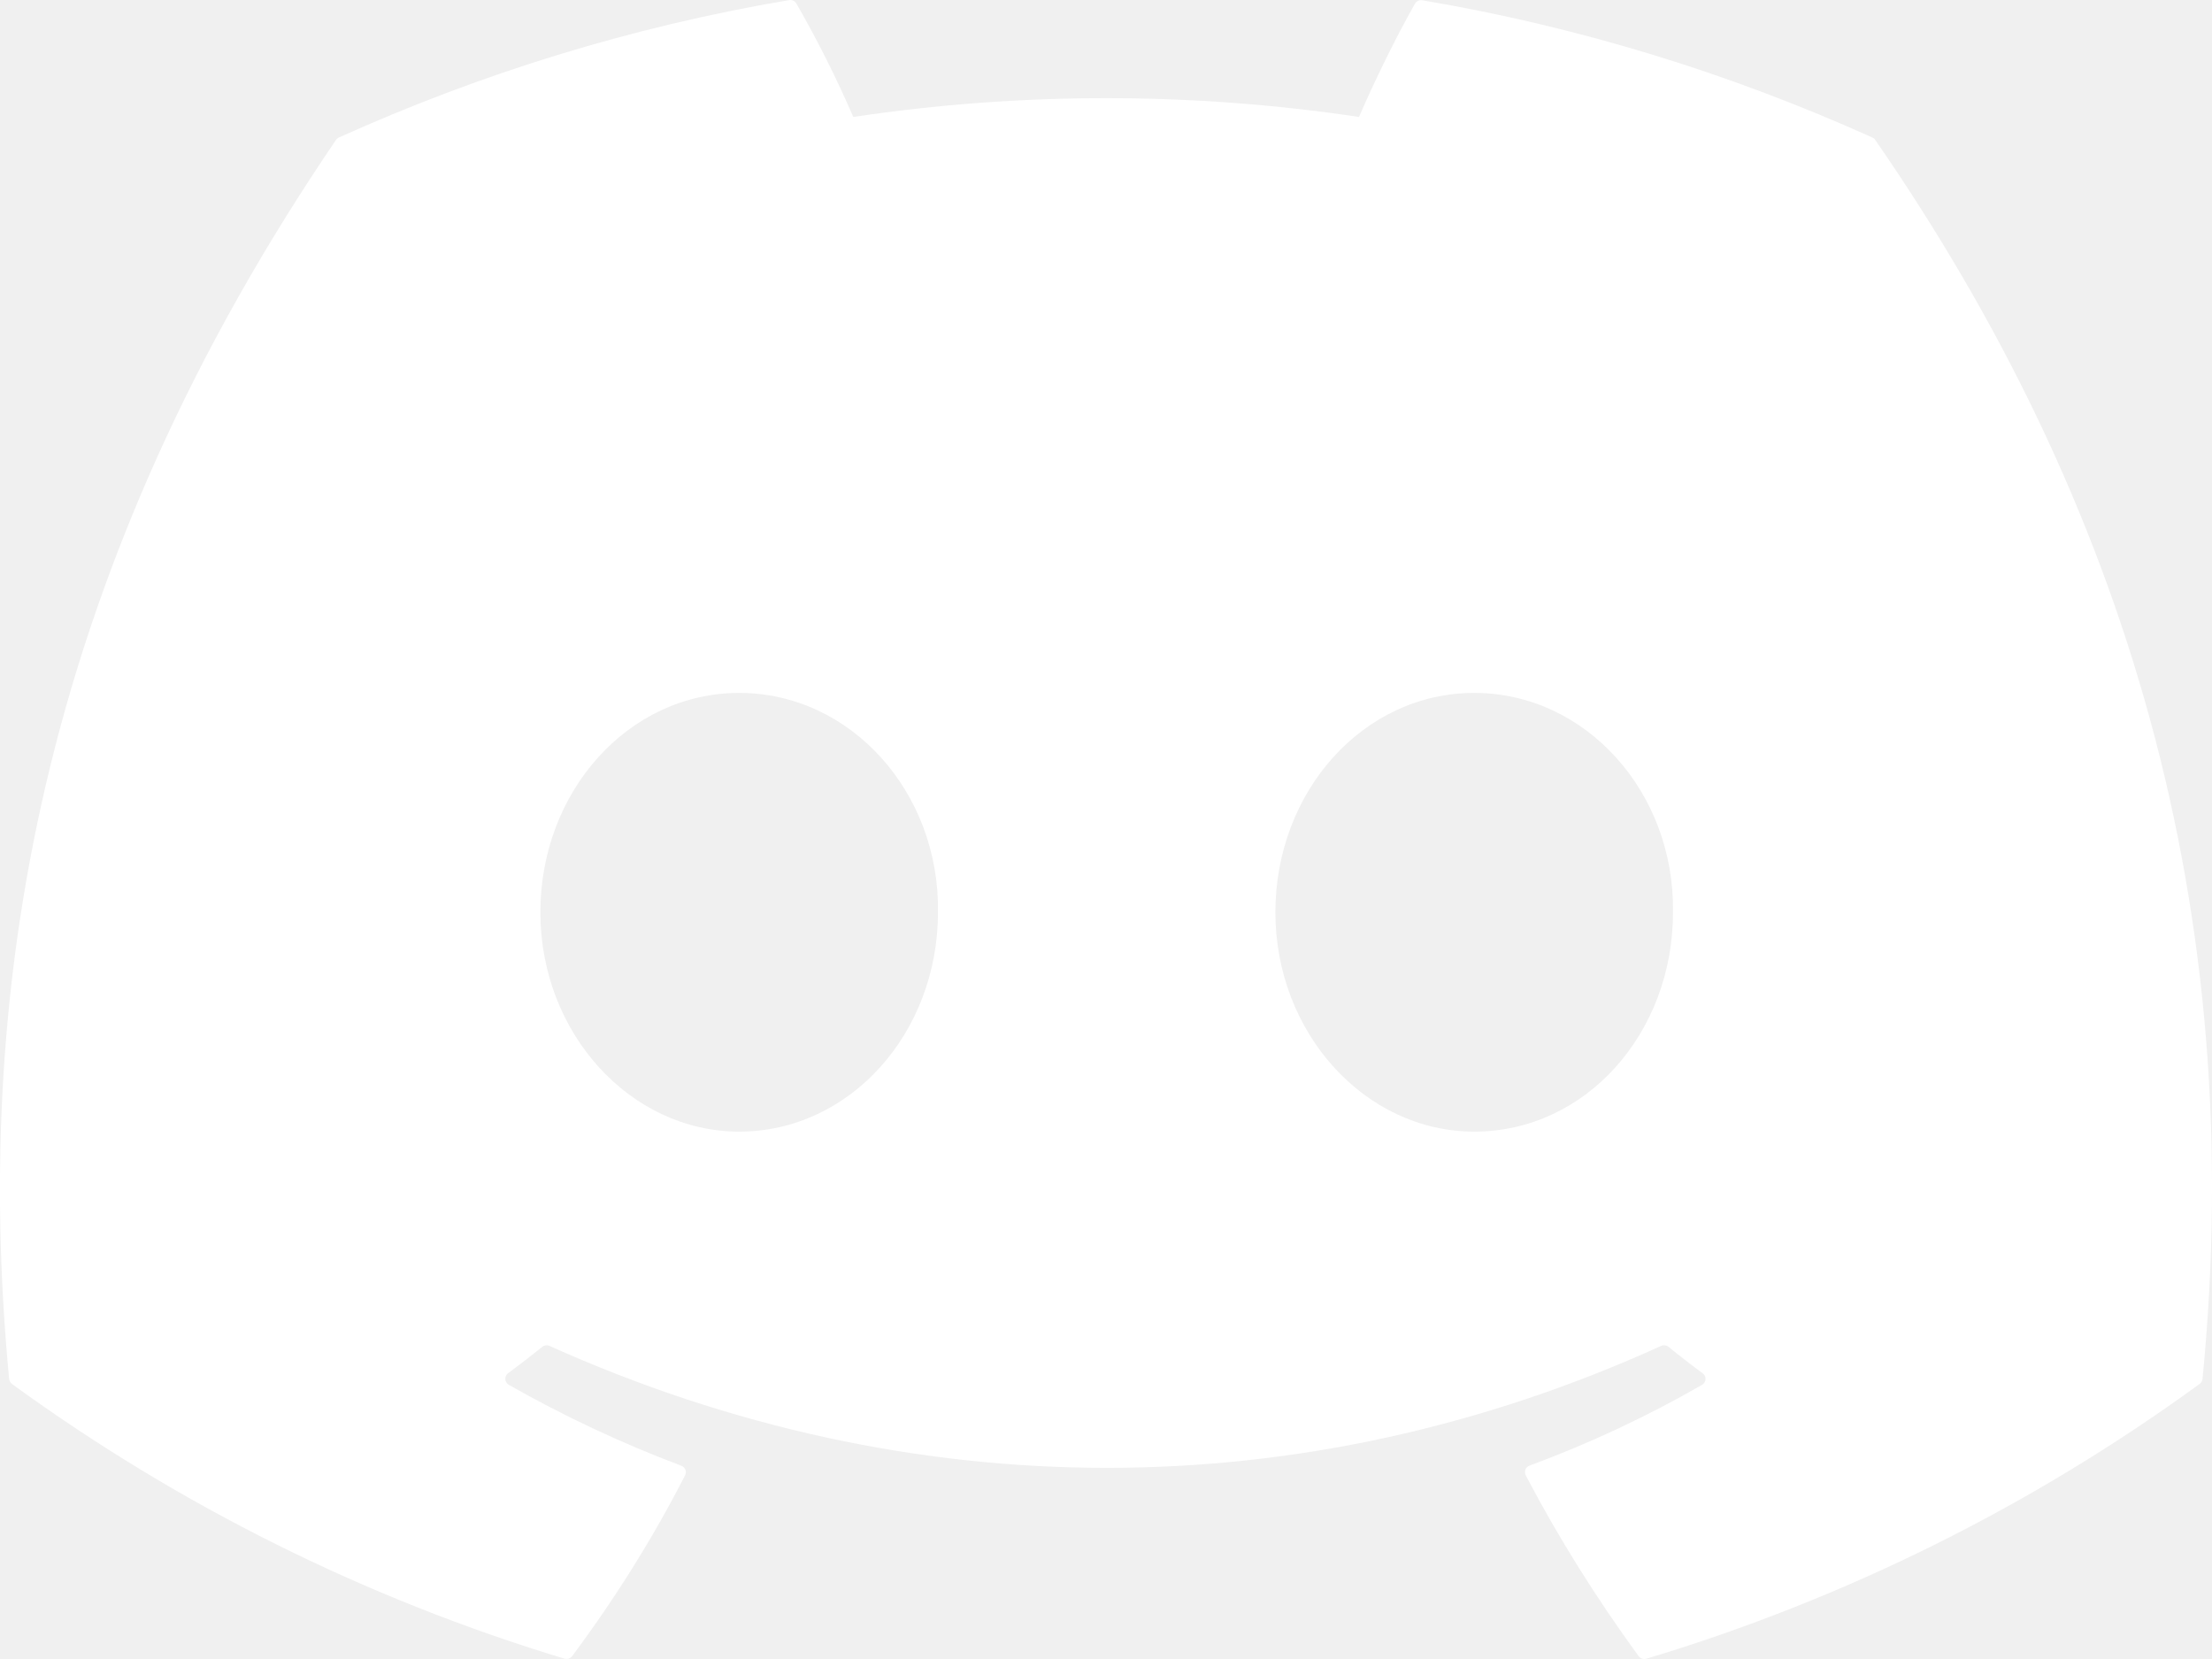
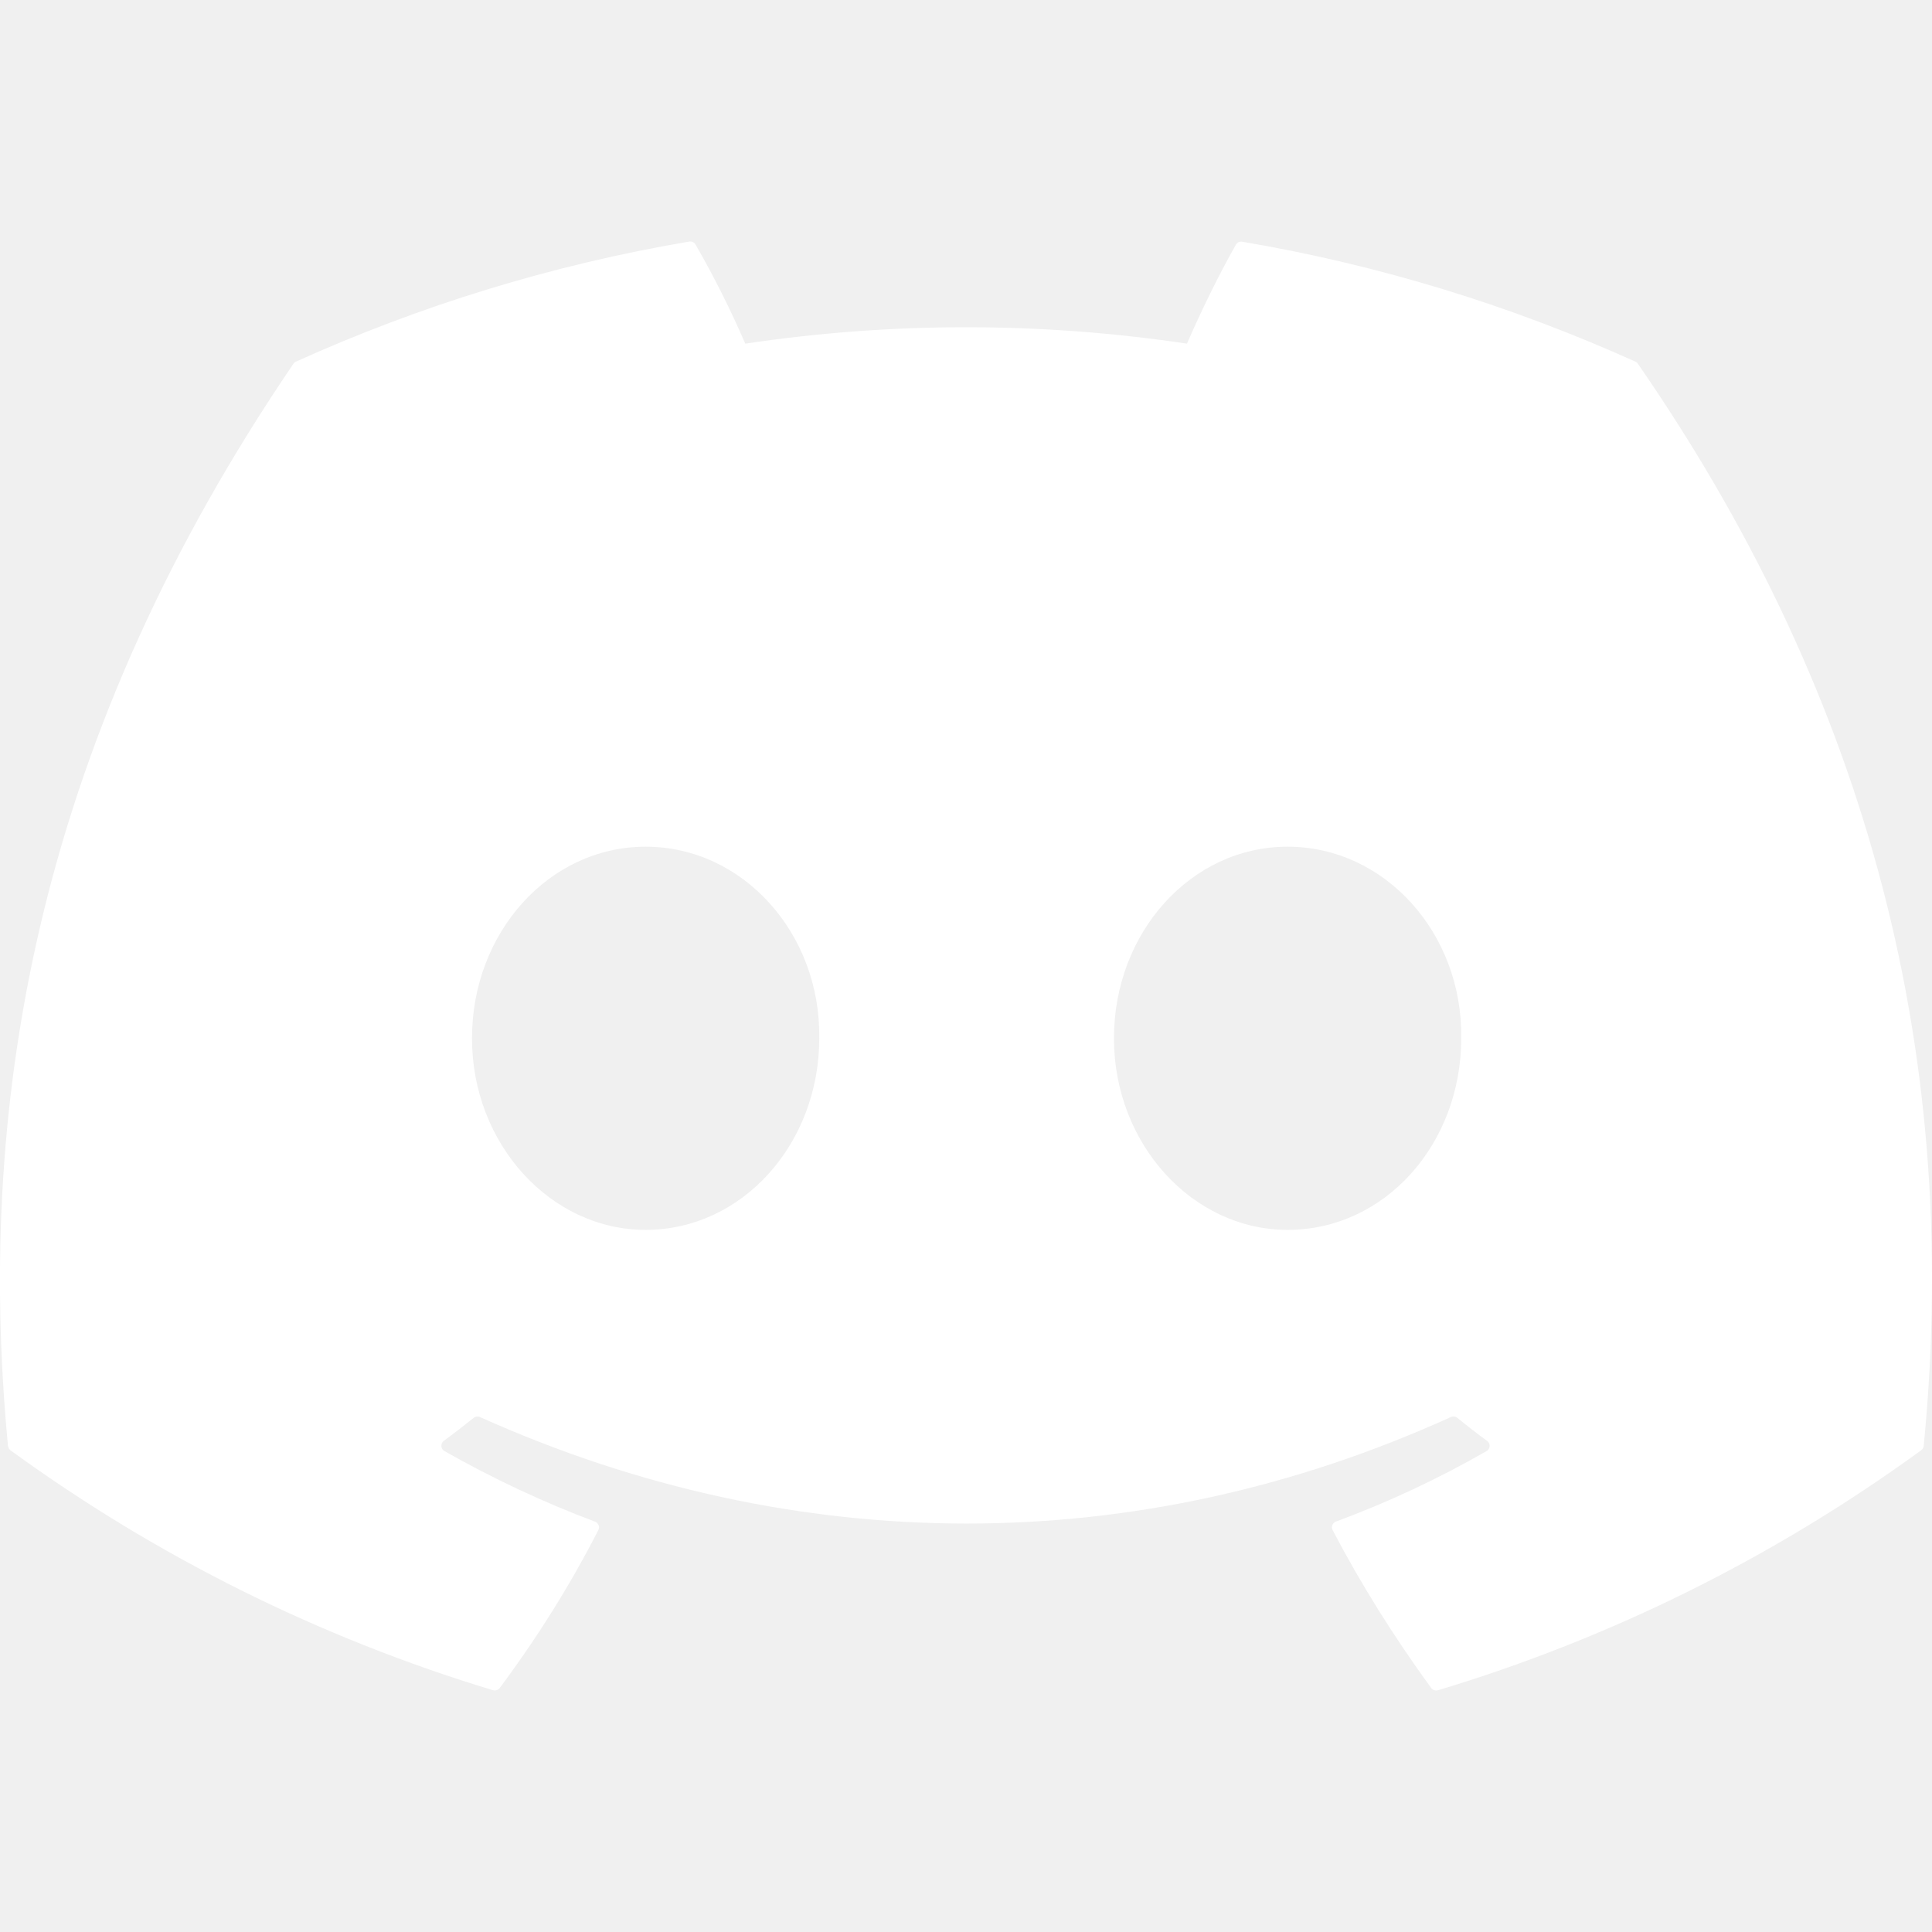
- <svg xmlns="http://www.w3.org/2000/svg" width="24" height="18" viewBox="0 0 24 18" fill="none">
+ <svg xmlns="http://www.w3.org/2000/svg" width="24" height="24" viewBox="0 0 24 18" fill="none">
  <path d="M20.317 1.493C18.787 0.803 17.147 0.293 15.432 0.003C15.417 1.80807e-05 15.401 0.002 15.387 0.008C15.373 0.015 15.361 0.025 15.353 0.039C15.143 0.408 14.909 0.889 14.745 1.269C12.926 0.997 11.077 0.997 9.258 1.269C9.076 0.848 8.87 0.437 8.641 0.039C8.633 0.025 8.622 0.014 8.608 0.008C8.594 0.001 8.578 -0.002 8.562 0.001C6.848 0.291 5.208 0.801 3.677 1.492C3.664 1.497 3.653 1.507 3.645 1.519C0.533 6.094 -0.32 10.555 0.099 14.961C0.101 14.972 0.104 14.982 0.109 14.992C0.115 15.001 0.122 15.009 0.13 15.016C1.947 16.338 3.973 17.346 6.123 17.996C6.138 18 6.154 18 6.169 17.996C6.184 17.991 6.198 17.982 6.207 17.97C6.669 17.35 7.081 16.695 7.433 16.007C7.454 15.967 7.434 15.919 7.392 15.903C6.746 15.66 6.12 15.366 5.52 15.025C5.51 15.019 5.5 15.01 5.494 14.999C5.487 14.989 5.483 14.977 5.483 14.965C5.482 14.952 5.484 14.94 5.489 14.929C5.495 14.917 5.502 14.907 5.512 14.9C5.638 14.807 5.764 14.71 5.884 14.613C5.895 14.604 5.908 14.599 5.922 14.597C5.936 14.595 5.95 14.597 5.962 14.603C9.889 16.367 14.142 16.367 18.023 14.603C18.036 14.597 18.05 14.595 18.064 14.596C18.078 14.598 18.091 14.603 18.102 14.612C18.222 14.71 18.347 14.807 18.474 14.9C18.484 14.907 18.492 14.917 18.497 14.928C18.503 14.939 18.505 14.952 18.505 14.964C18.504 14.976 18.5 14.989 18.494 14.999C18.488 15.01 18.479 15.019 18.468 15.025C17.87 15.369 17.248 15.66 16.595 15.902C16.585 15.905 16.576 15.911 16.568 15.919C16.561 15.926 16.555 15.935 16.551 15.945C16.547 15.955 16.545 15.966 16.546 15.976C16.546 15.987 16.549 15.997 16.554 16.007C16.914 16.694 17.326 17.348 17.779 17.969C17.788 17.982 17.802 17.991 17.817 17.996C17.832 18.001 17.848 18.001 17.863 17.997C20.017 17.349 22.046 16.341 23.865 15.016C23.874 15.01 23.881 15.002 23.887 14.992C23.892 14.983 23.896 14.973 23.897 14.962C24.397 9.868 23.059 5.443 20.348 1.521C20.341 1.508 20.33 1.498 20.317 1.493ZM8.02 12.278C6.838 12.278 5.863 11.209 5.863 9.898C5.863 8.586 6.819 7.518 8.02 7.518C9.23 7.518 10.196 8.595 10.177 9.898C10.177 11.21 9.221 12.278 8.02 12.278ZM15.995 12.278C14.812 12.278 13.838 11.209 13.838 9.898C13.838 8.586 14.793 7.518 15.995 7.518C17.205 7.518 18.171 8.595 18.152 9.898C18.152 11.21 17.206 12.278 15.995 12.278Z" fill="white" />
</svg>
